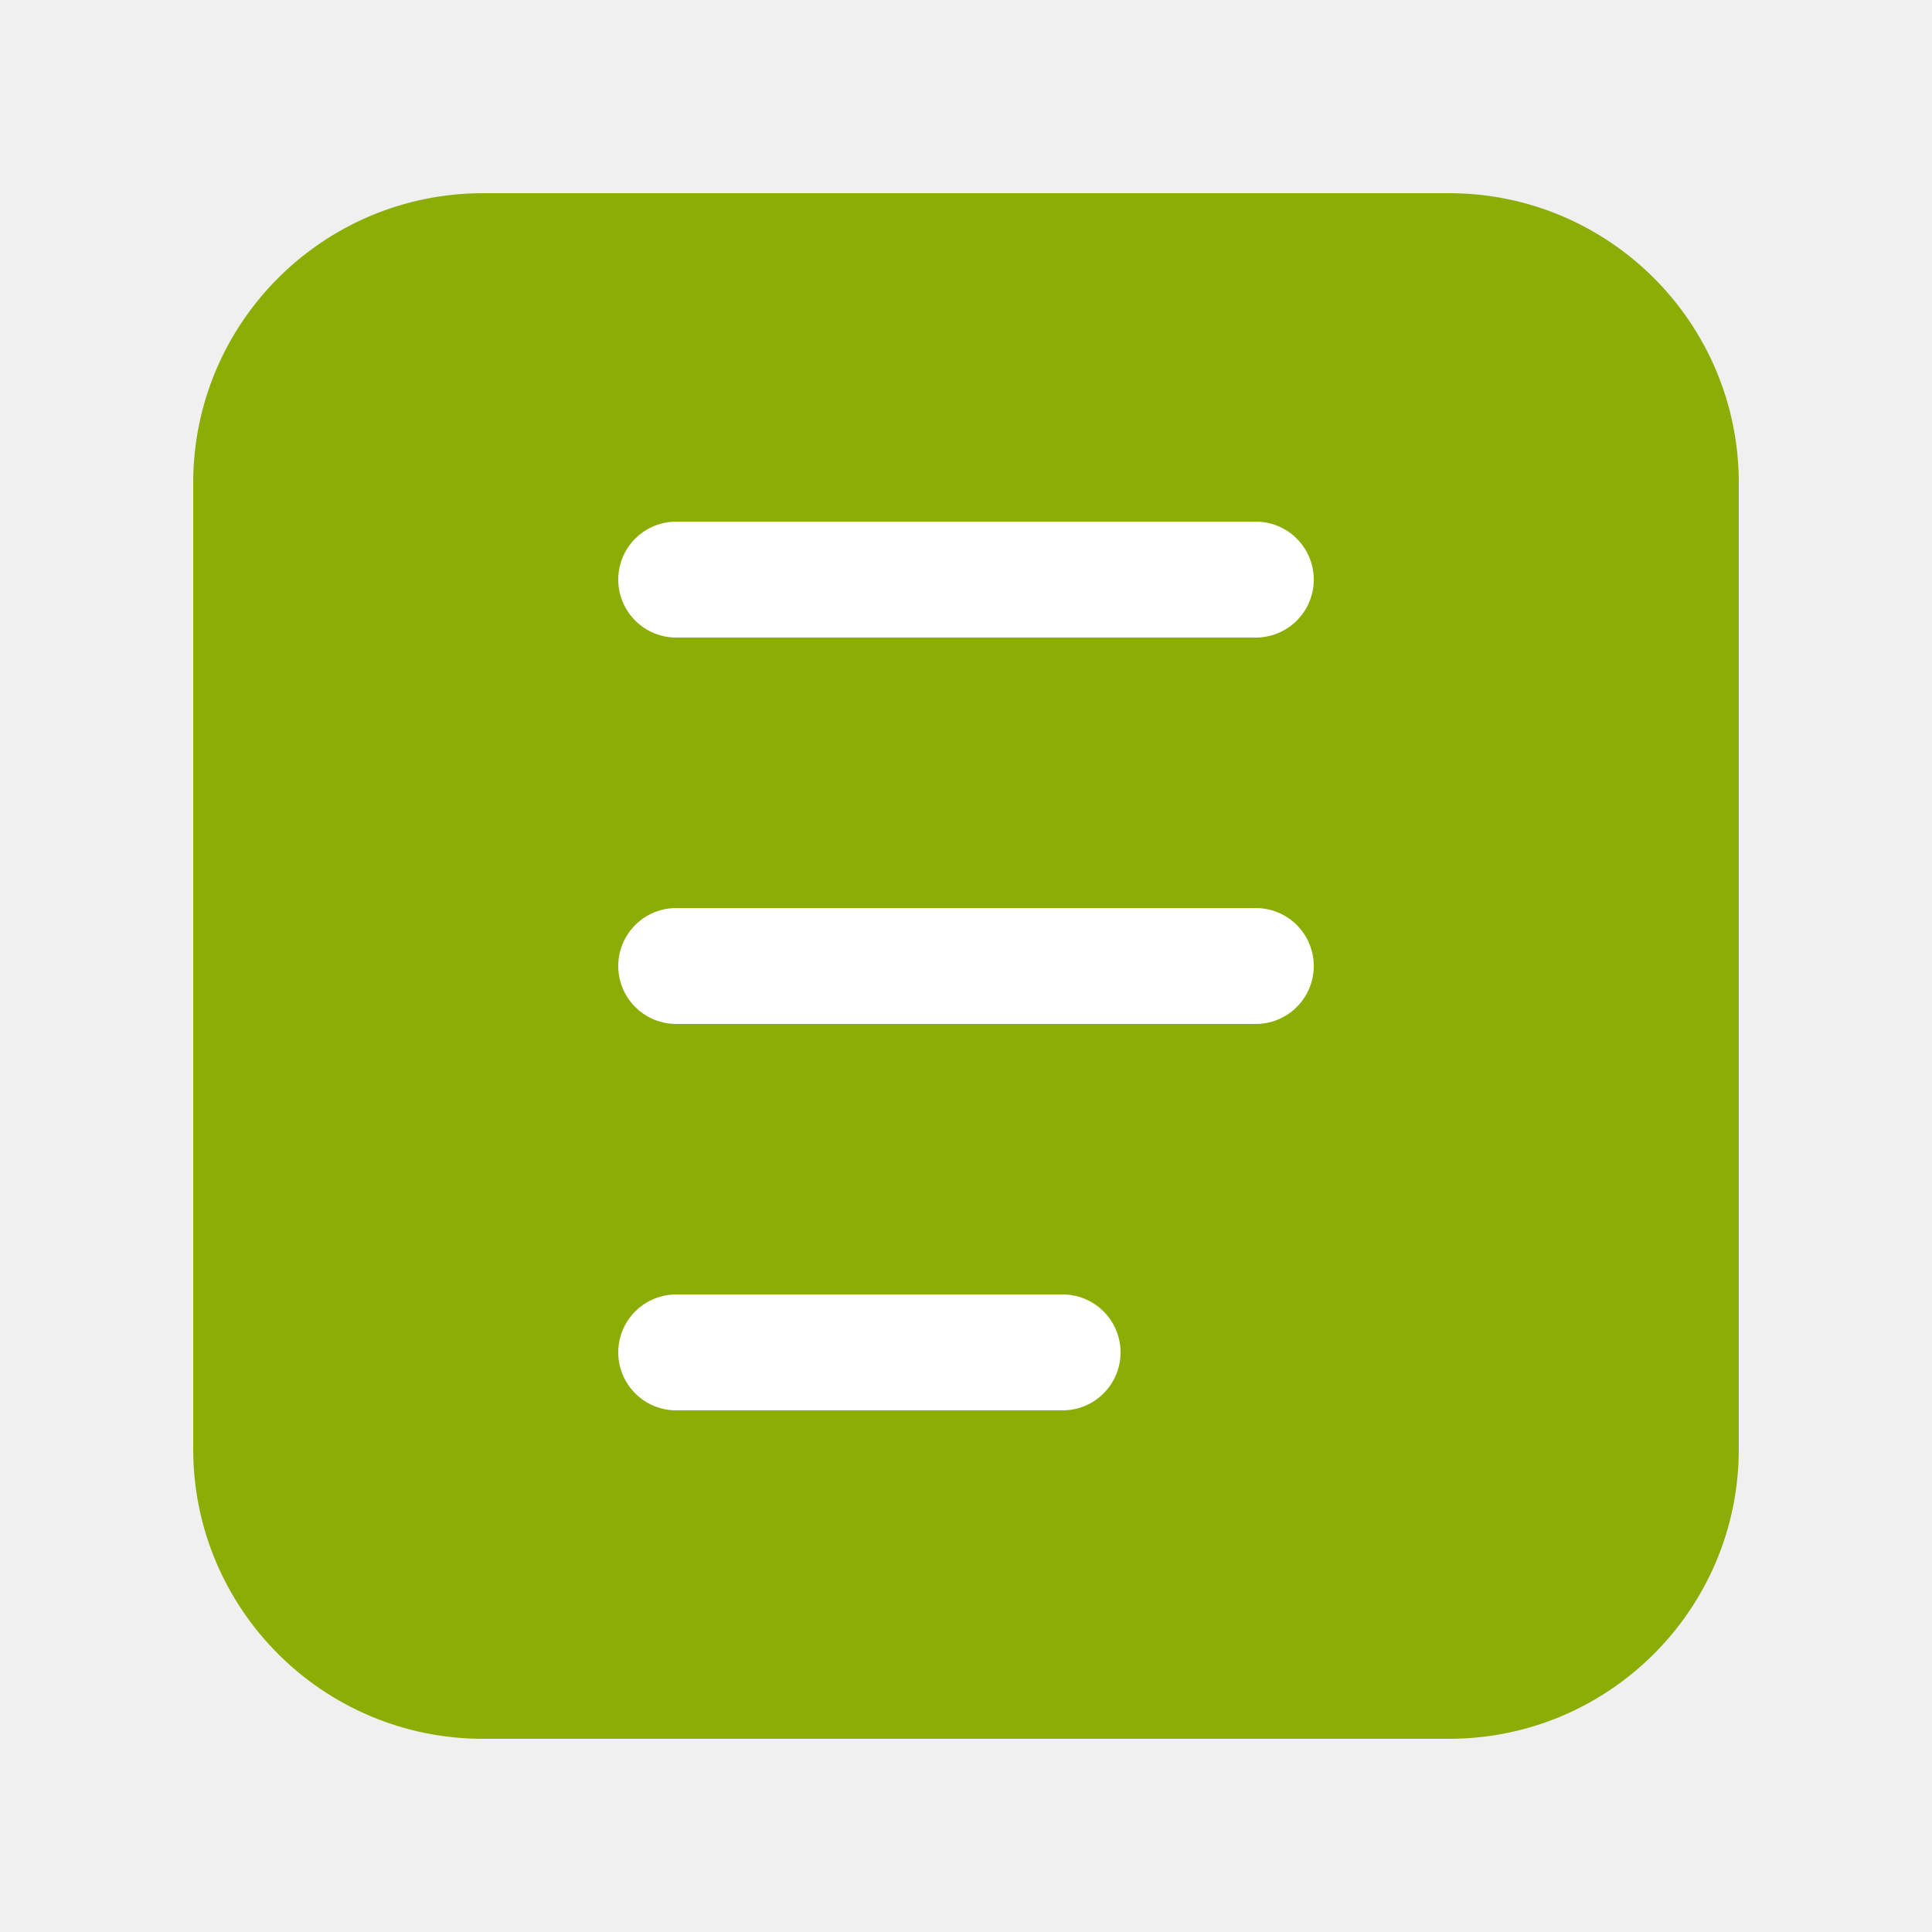
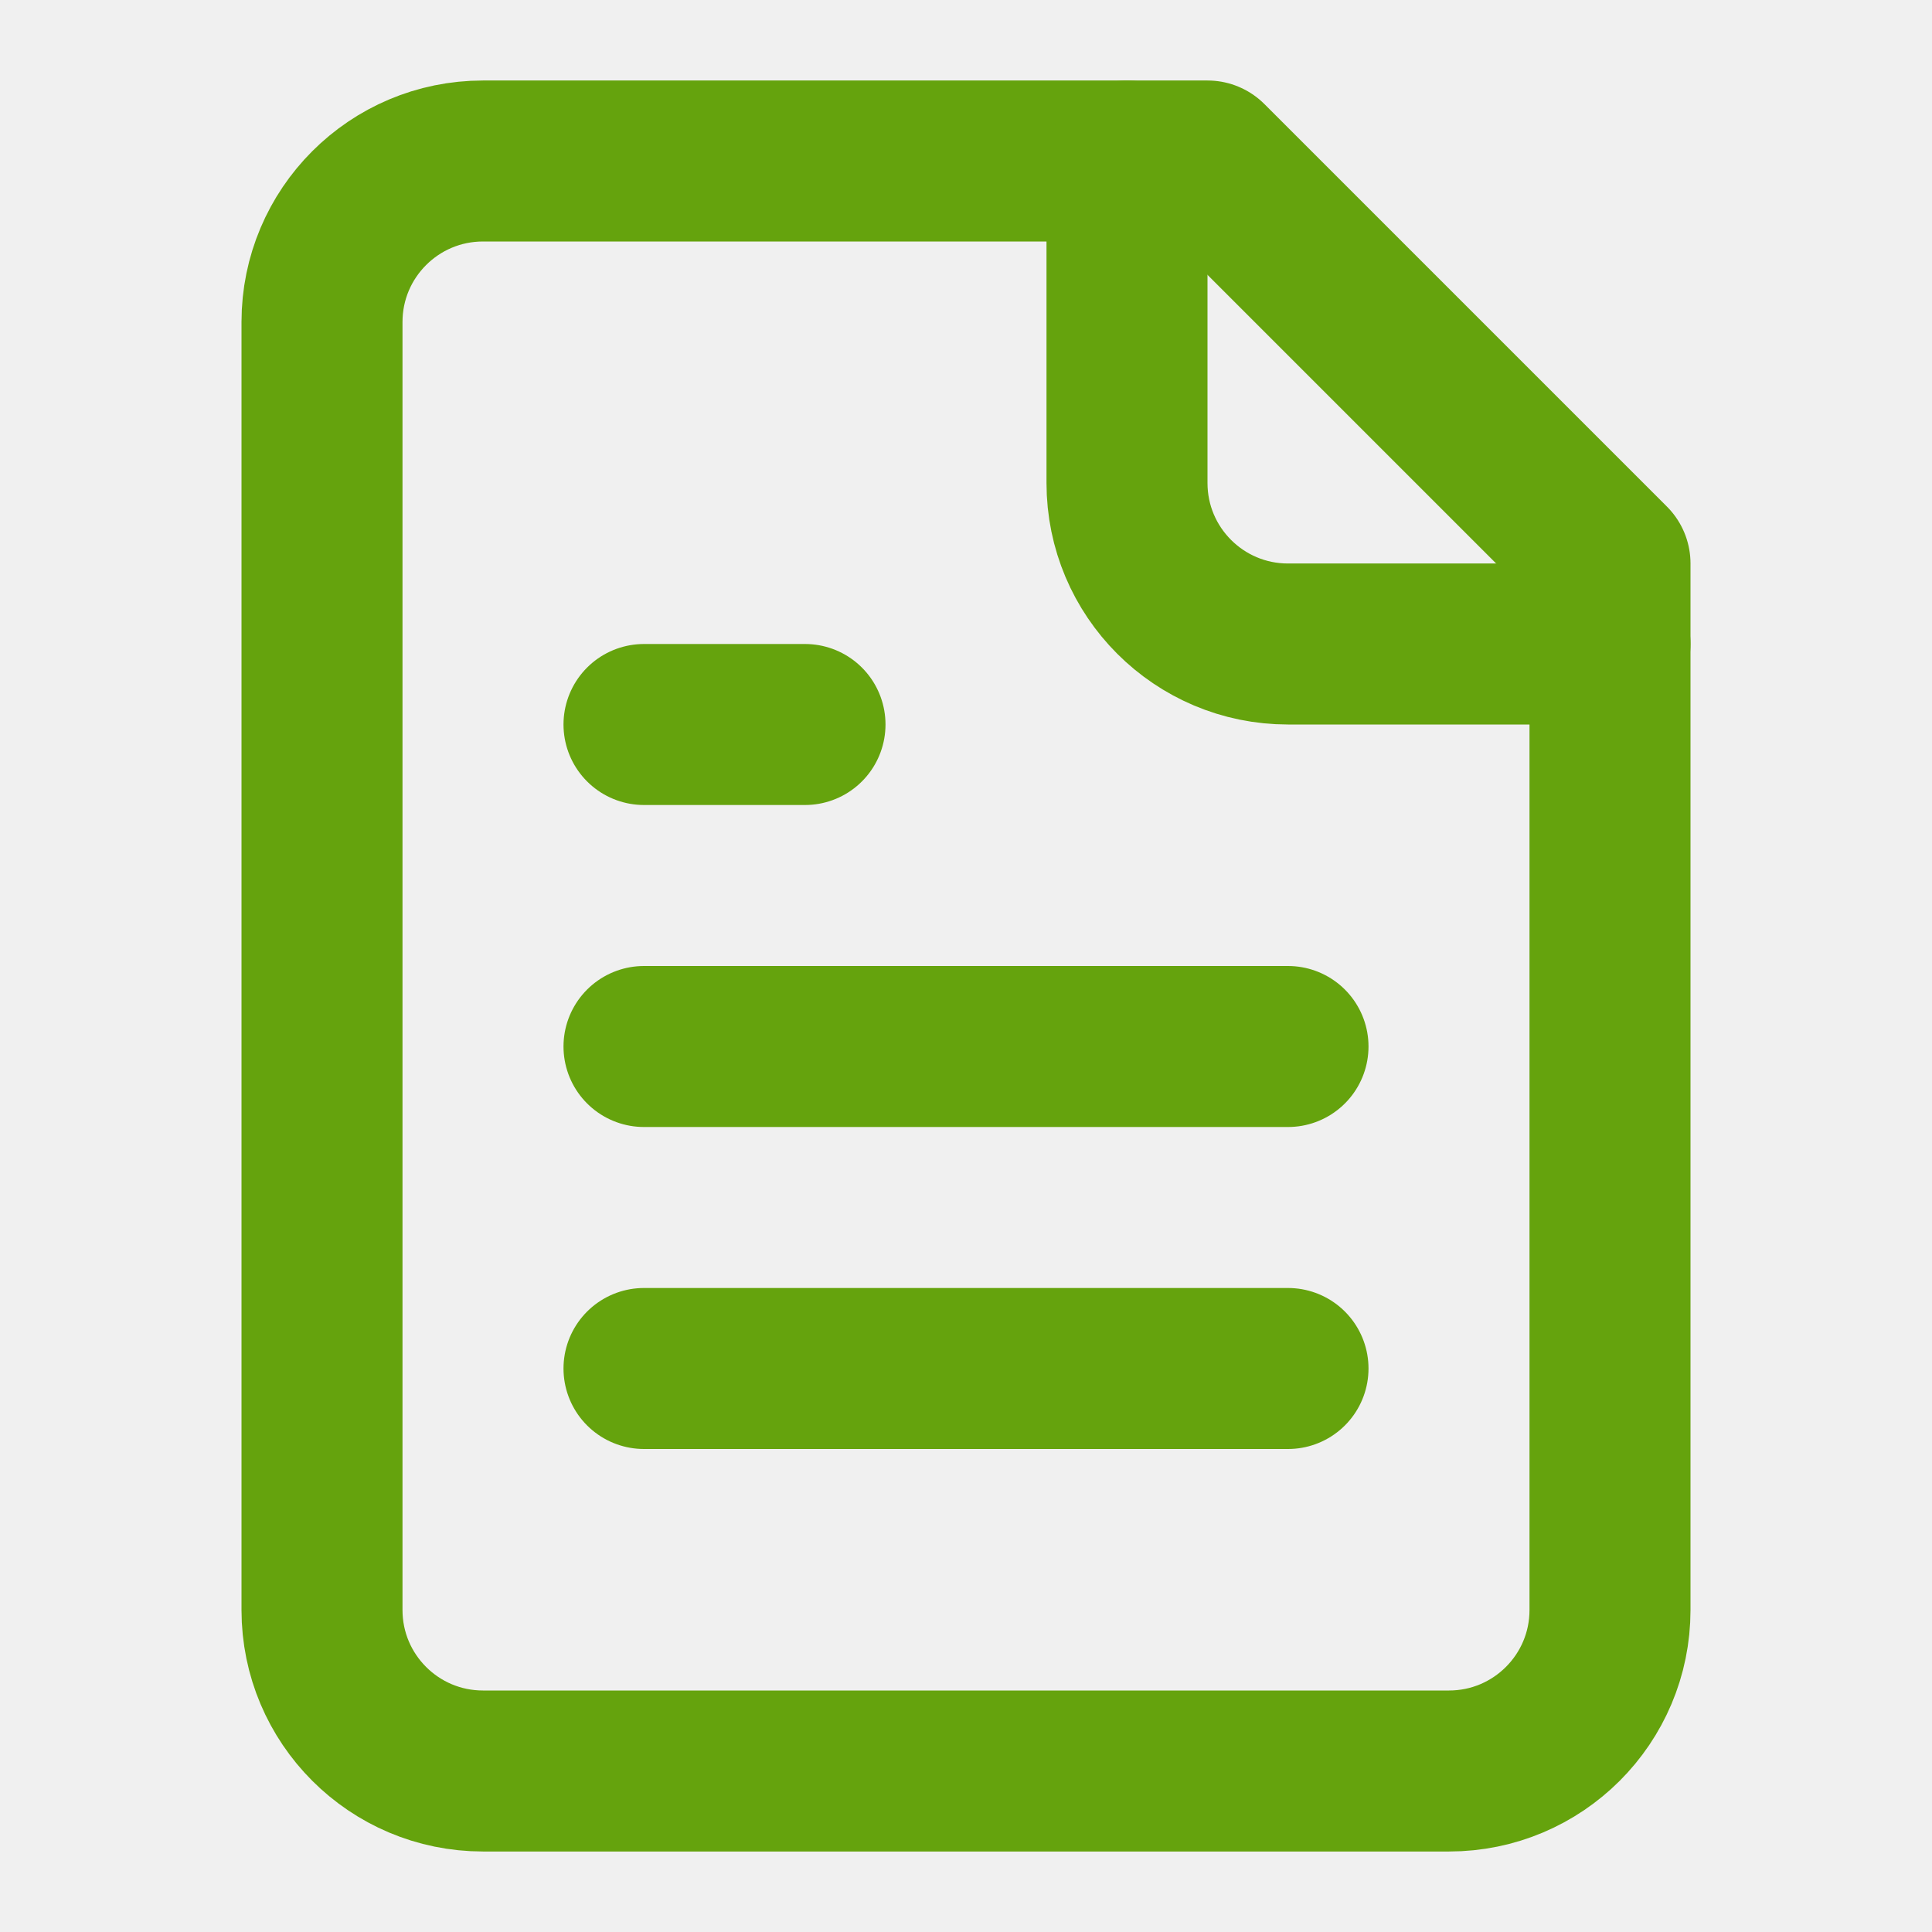
- <svg xmlns="http://www.w3.org/2000/svg" viewBox="0 0 100 100">
-   <rect x="10" y="10" width="80" height="80" rx="15" fill="hsl(72, 94%, 35%)" />
-   <path d="M35 30 H65 M35 50 H65 M35 70 H55" stroke="white" stroke-width="6" stroke-linecap="round" />
+ <svg xmlns="http://www.w3.org/2000/svg" width="24" height="24" viewBox="0 0 24 24" fill="none" stroke="#65a30d" stroke-width="2" stroke-linecap="round" stroke-linejoin="round">
+   <path d="M15 2H6a2 2 0 0 0-2 2v16a2 2 0 0 0 2 2h12a2 2 0 0 0 2-2V7Z" />
+   <path d="M14 2v4a2 2 0 0 0 2 2h4" />
+   <path d="M10 9H8" />
+   <path d="M16 13H8" />
+   <path d="M16 17H8" />
</svg>
